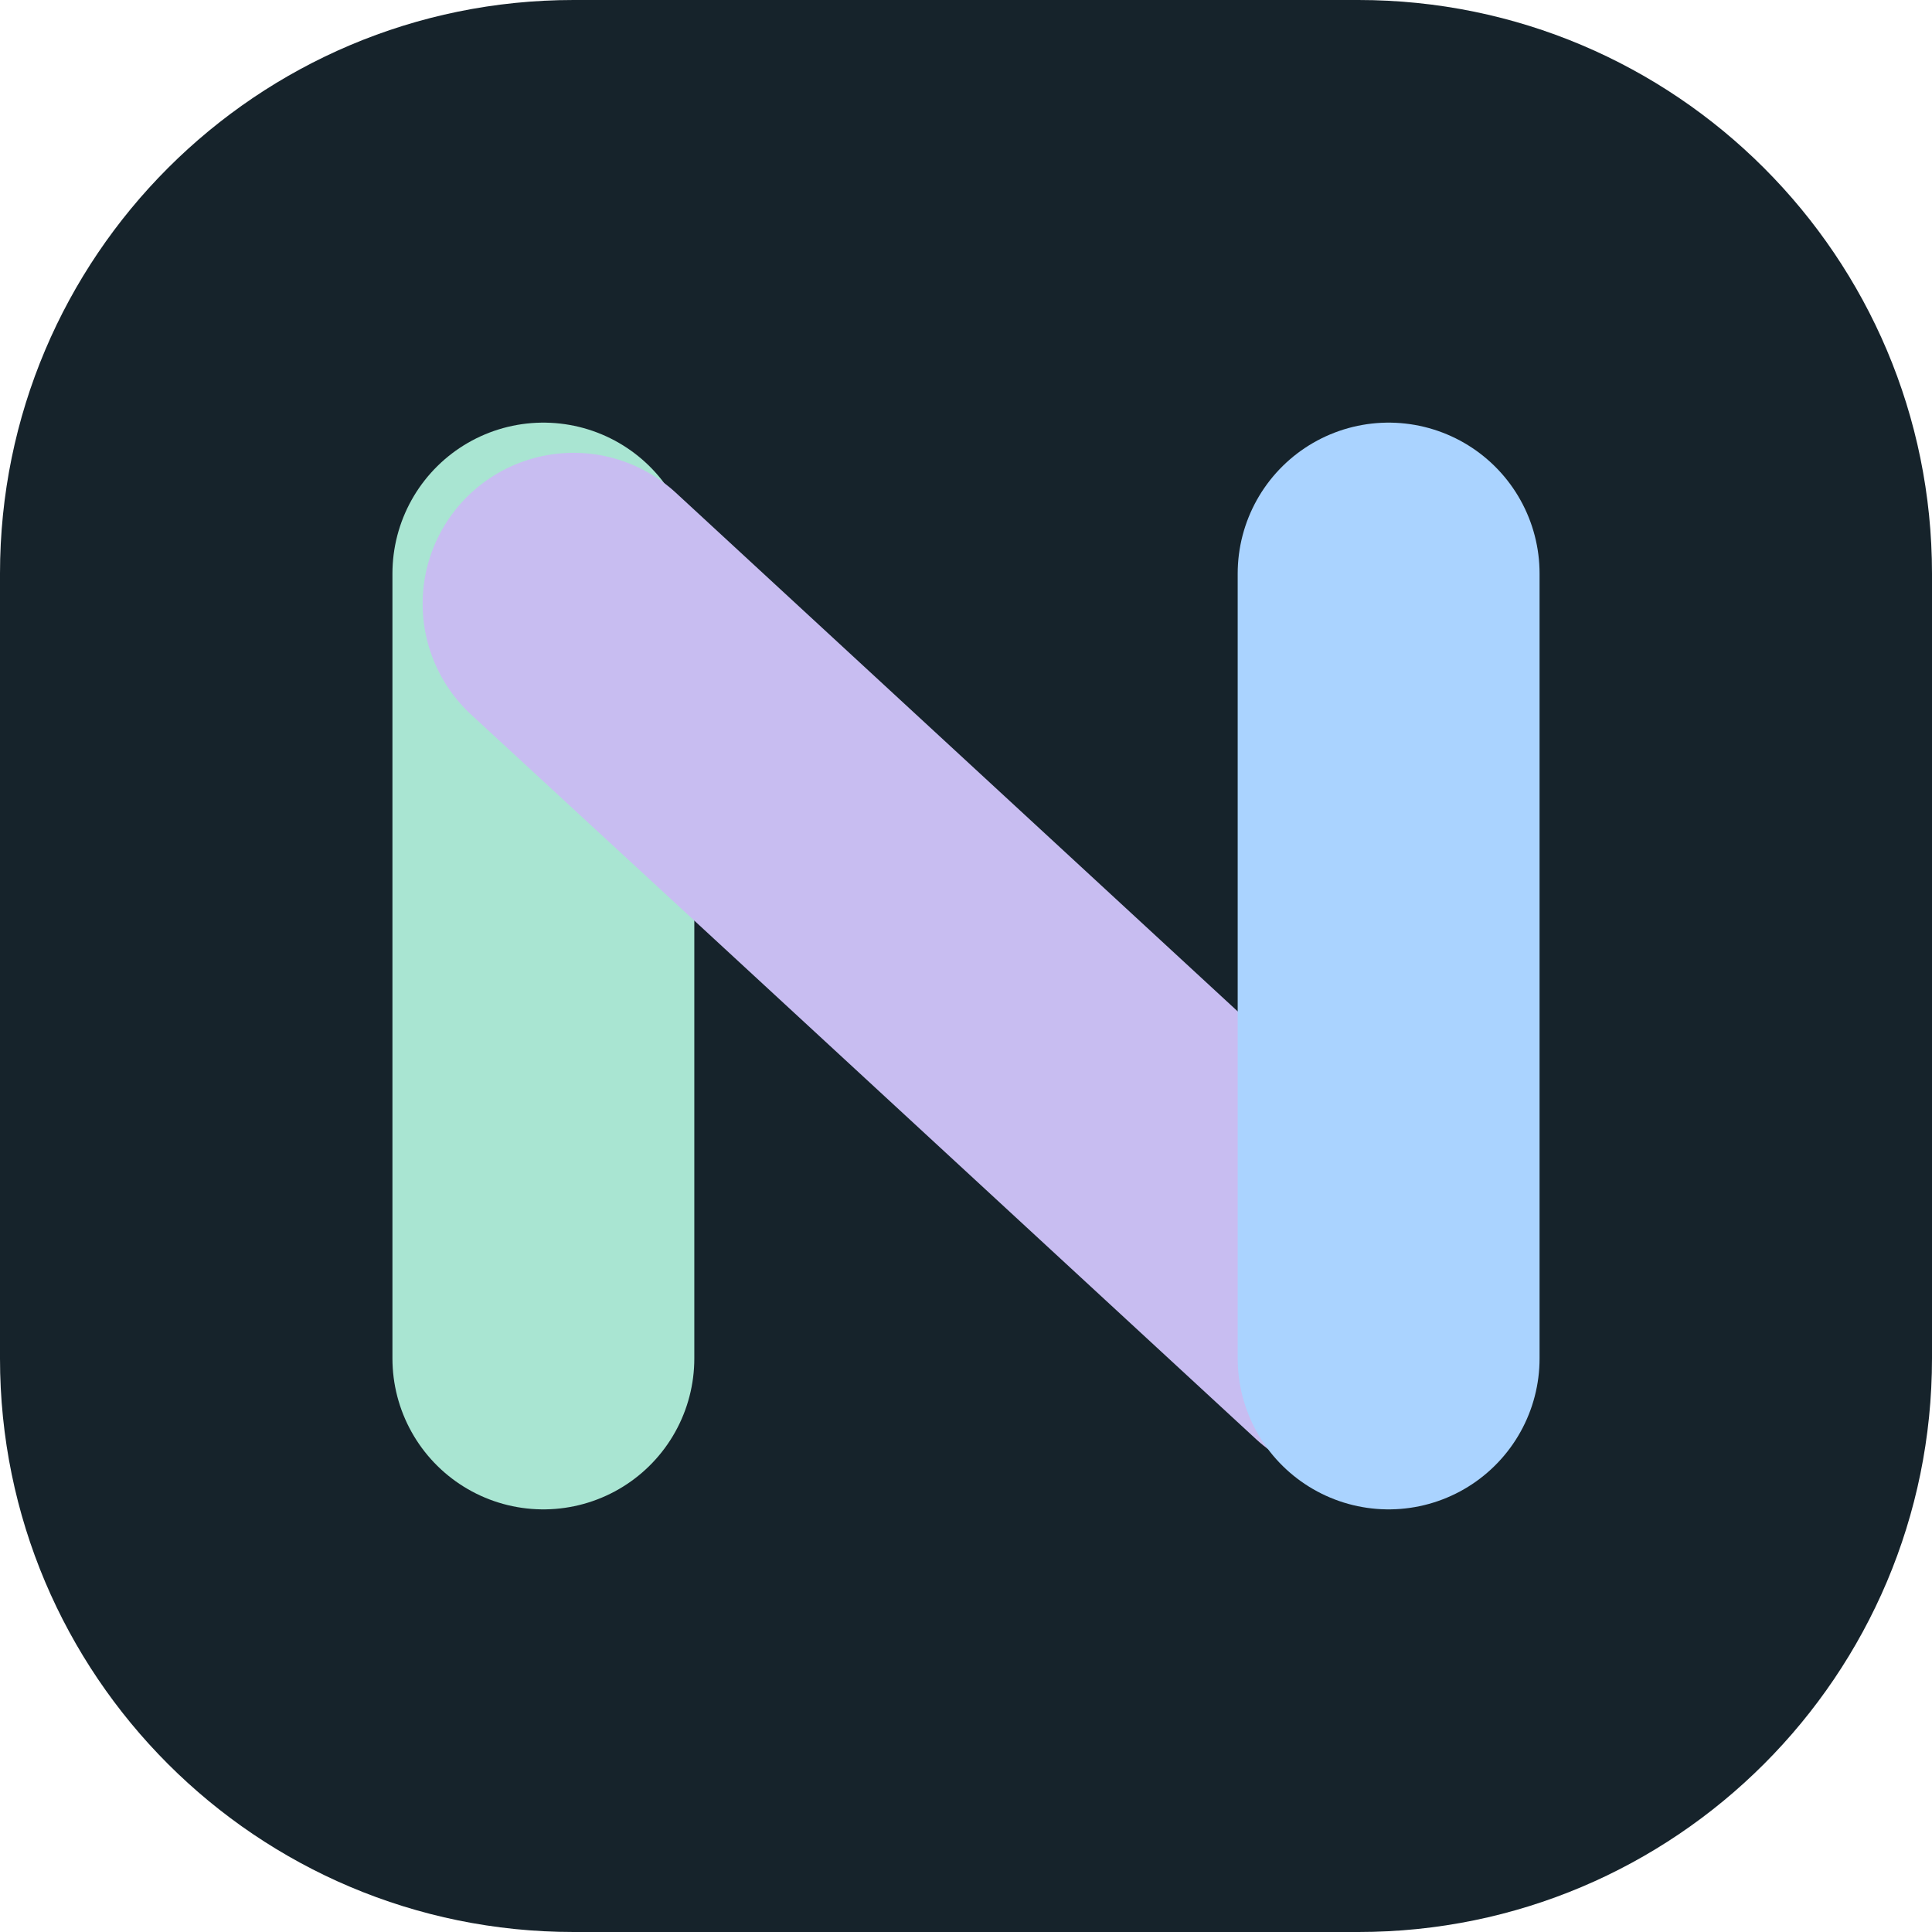
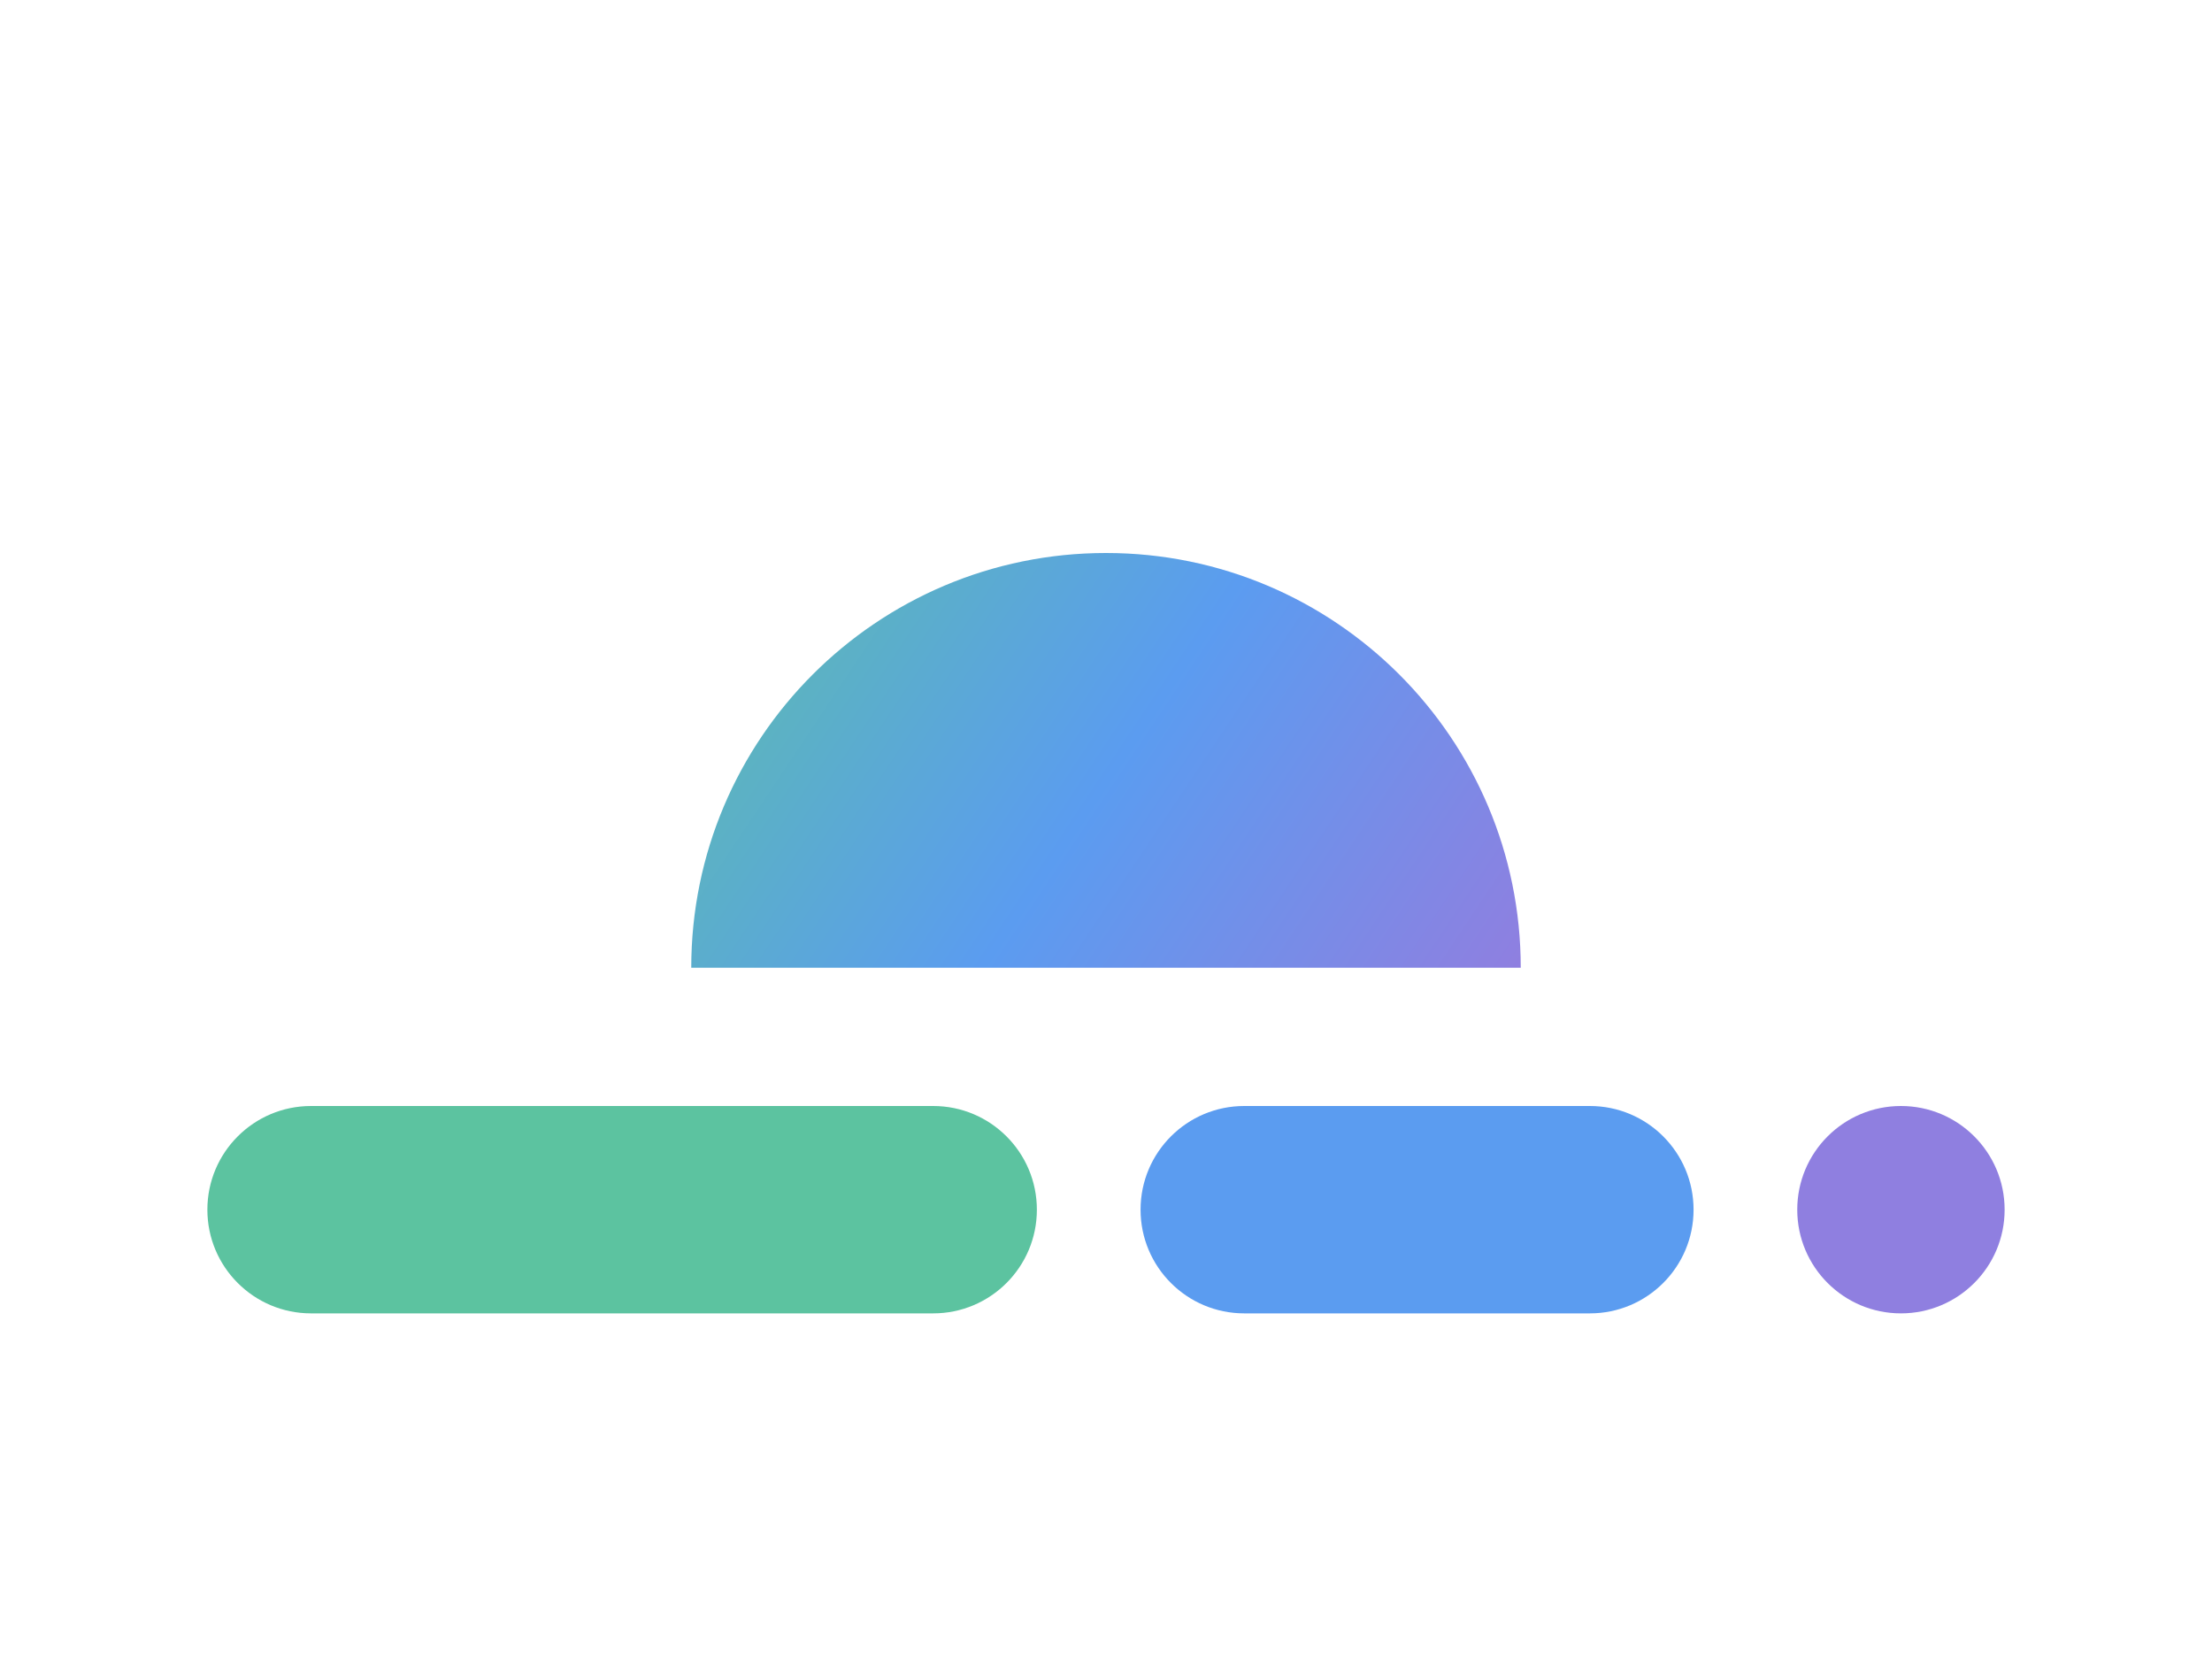
- <svg xmlns="http://www.w3.org/2000/svg" viewBox="0 0 64 64" role="img" aria-label="Nova">
-   <rect width="64" height="64" rx="19" fill="#16232B" />
-   <path d="M18 45V19" fill="none" stroke="#A9E5D2" stroke-width="10" stroke-linecap="round" />
-   <path d="M19 20L45 44" fill="none" stroke="#C8BDF1" stroke-width="10" stroke-linecap="round" />
-   <path d="M46 45V19" fill="none" stroke="#AAD3FF" stroke-width="10" stroke-linecap="round" />
+ <svg xmlns="http://www.w3.org/2000/svg" viewBox="0 8 64 48" role="img" aria-label="Nova">
+   <defs>
+     <linearGradient id="nova-sun" x1="20" y1="20" x2="44" y2="36" gradientUnits="userSpaceOnUse">
+       <stop offset="0" stop-color="#5CC3A0" />
+       <stop offset=".55" stop-color="#5B9CF0" />
+       <stop offset="1" stop-color="#8F7FE0" />
+     </linearGradient>
+   </defs>
+   <path d="M20 36a12 12 0 0 1 24 0Z" fill="url(#nova-sun)" />
+   <rect x="6" y="40" width="24" height="6" rx="3" fill="#5CC3A0" />
+   <rect x="33" y="40" width="16" height="6" rx="3" fill="#5B9CF0" />
+   <rect x="52" y="40" width="6" height="6" rx="3" fill="#8F7FE0" />
</svg>
